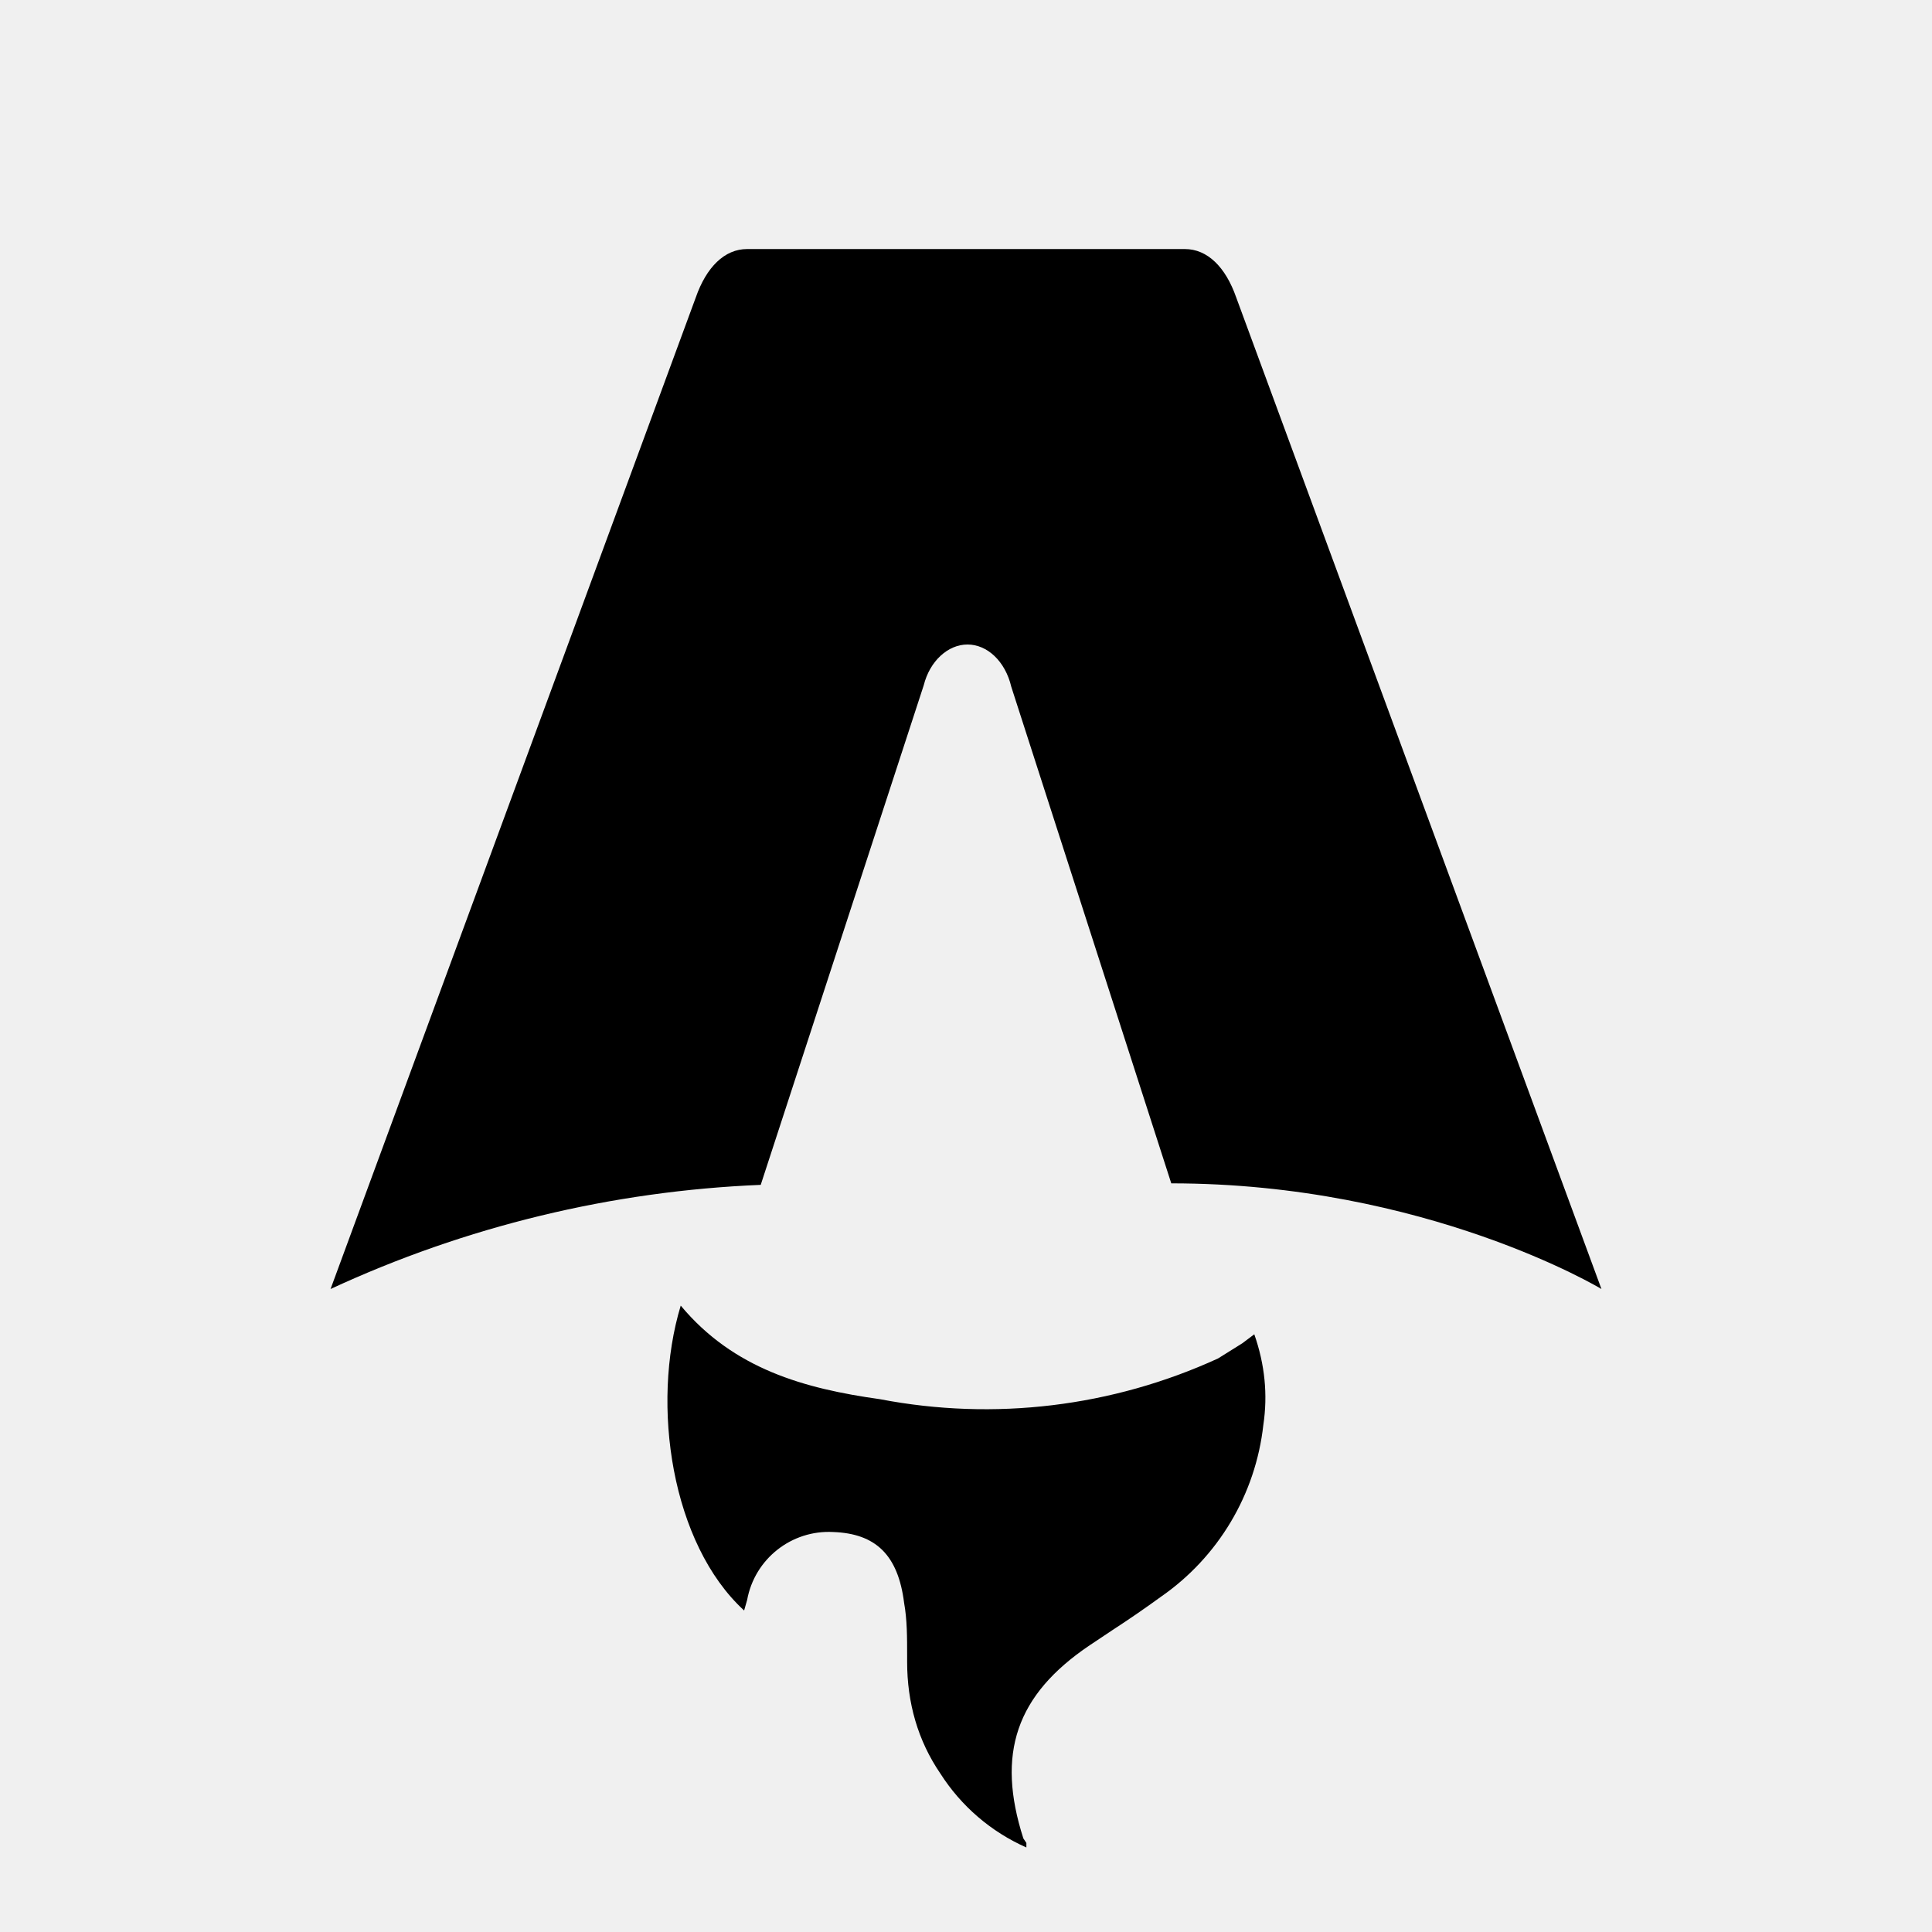
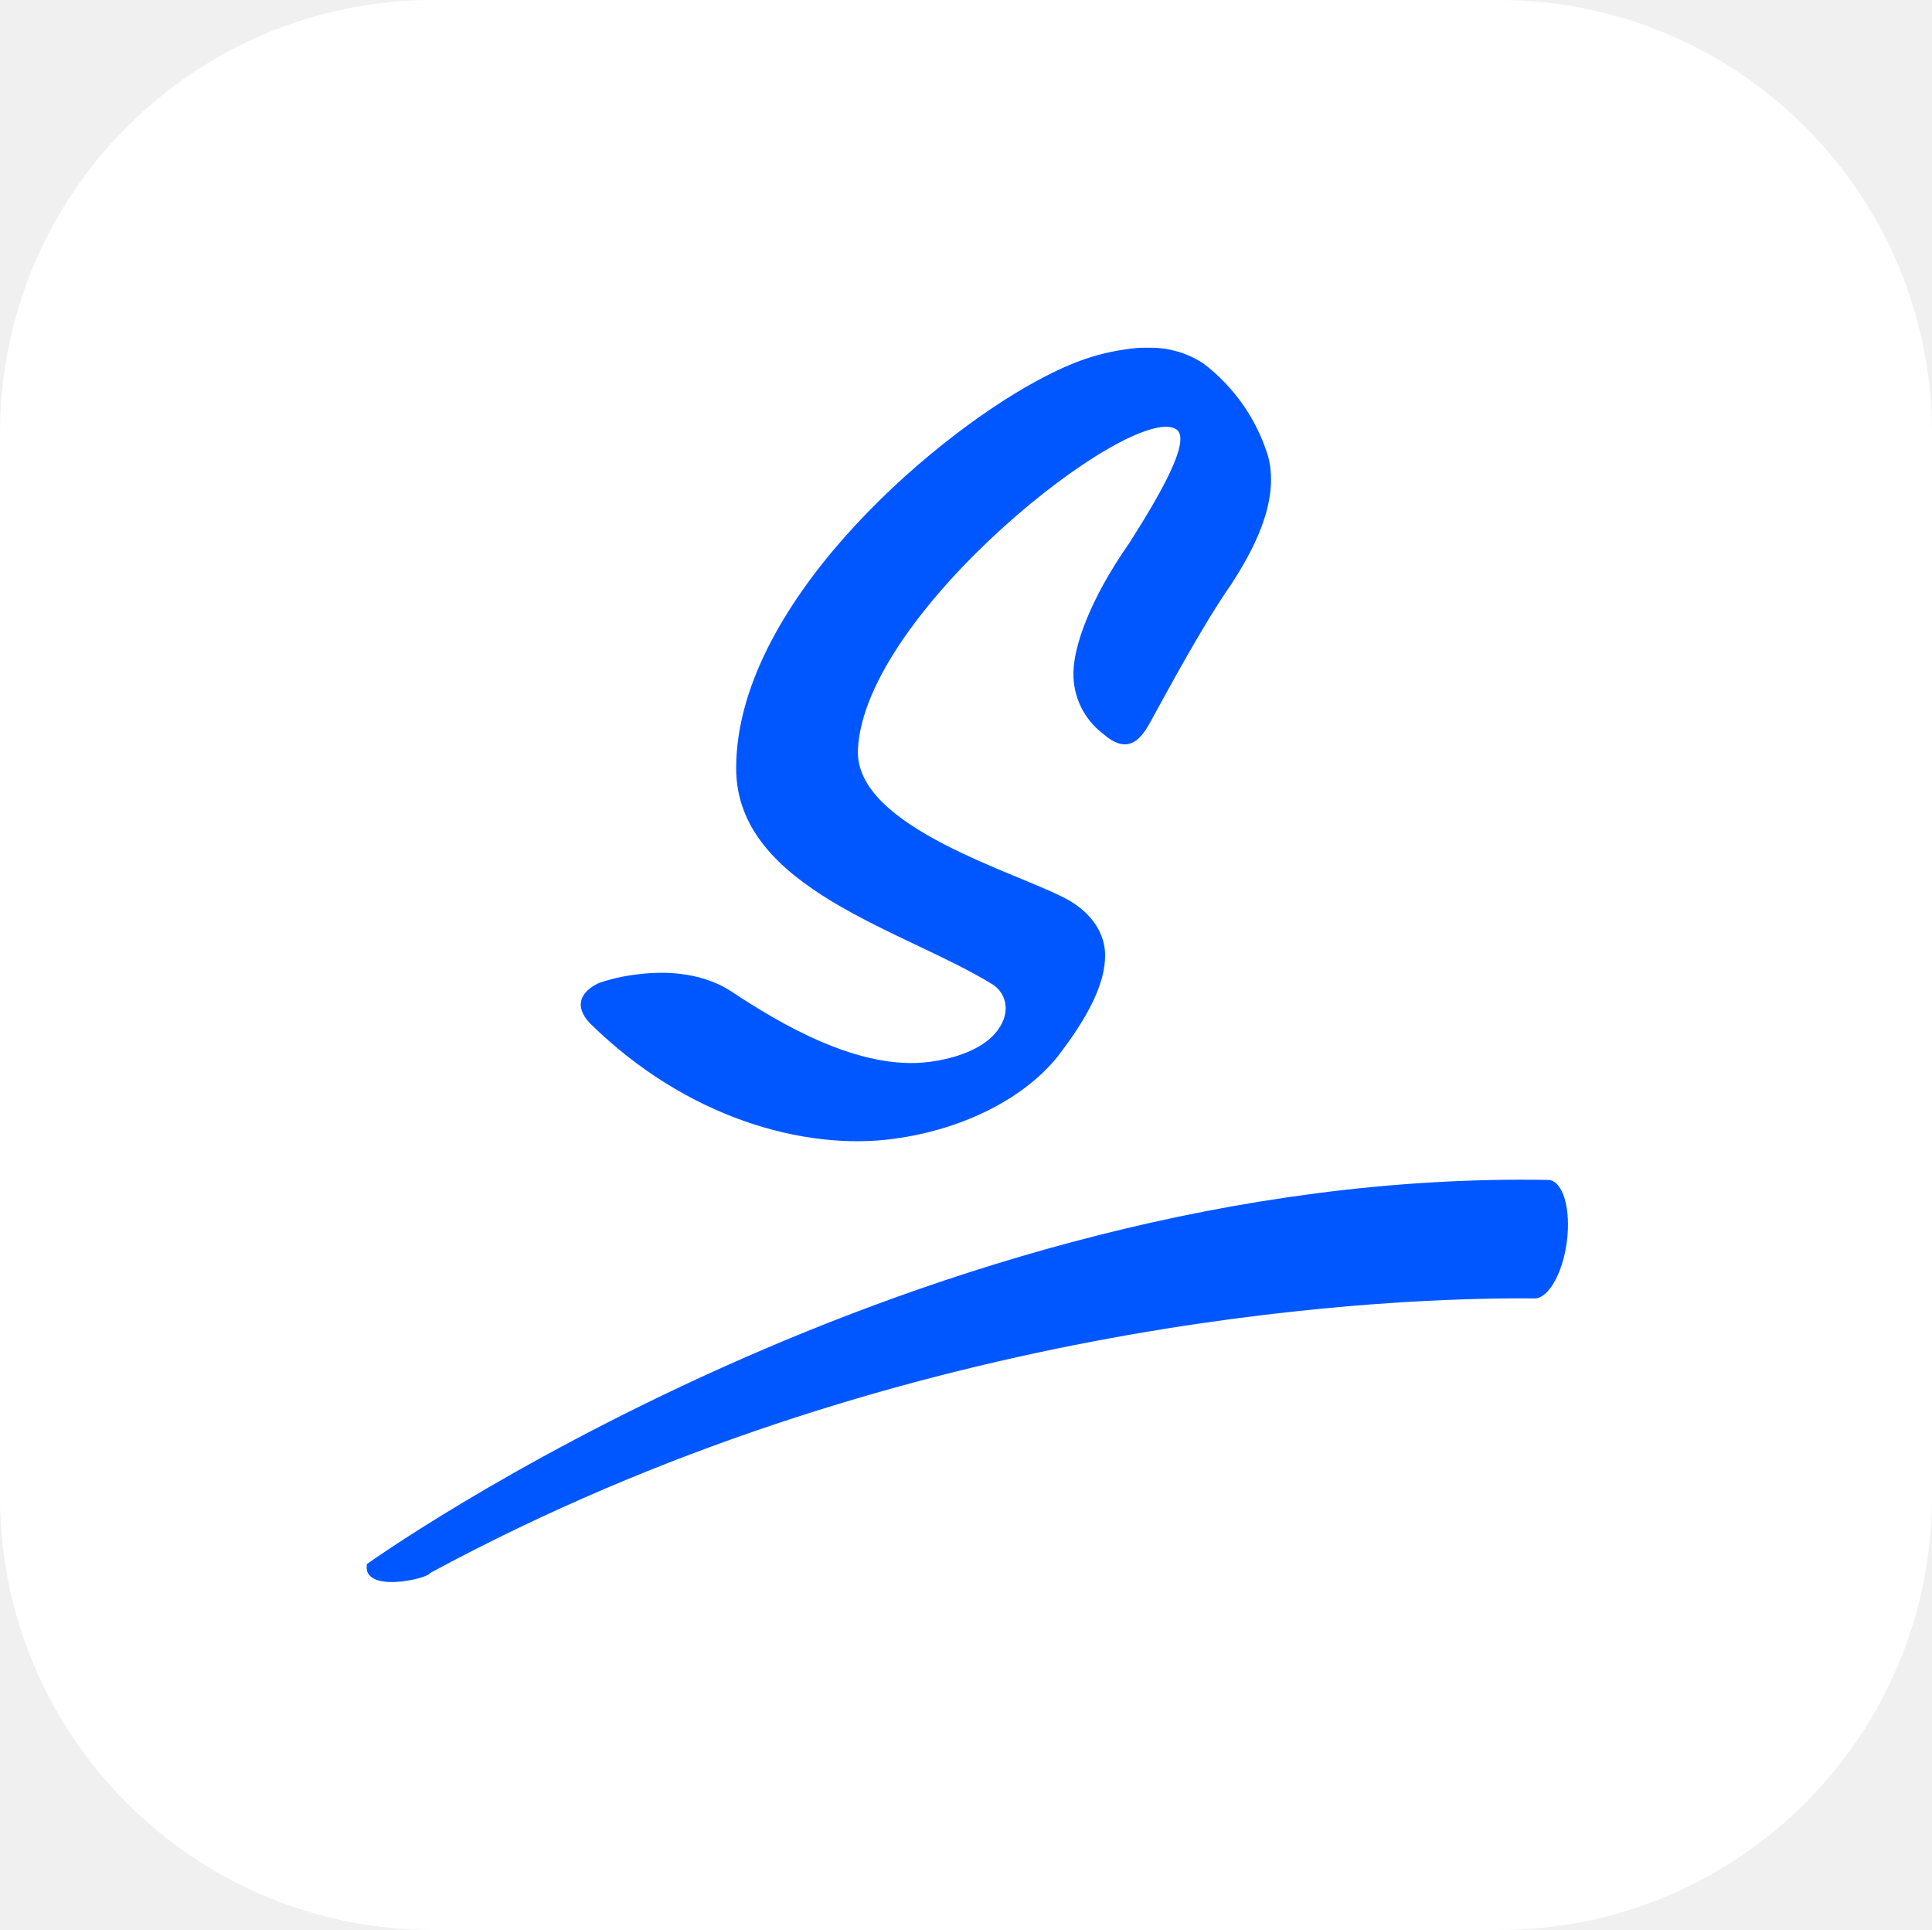
- <svg xmlns="http://www.w3.org/2000/svg" fill="none" viewBox="0 0 128 128">
-   <path d="M50.4 78.5a75.1 75.1 0 0 0-28.5 6.9l24.2-65.7c.7-2 1.9-3.2 3.4-3.2h29c1.5 0 2.7 1.2 3.4 3.2l24.2 65.7s-11.6-7-28.5-7L67 45.5c-.4-1.7-1.6-2.8-2.9-2.8-1.3 0-2.5 1.1-2.9 2.7L50.4 78.5Zm-1.1 28.2Zm-4.2-20.2c-2 6.6-.6 15.8 4.2 20.2a17.5 17.5 0 0 1 .2-.7 5.5 5.5 0 0 1 5.7-4.5c2.8.1 4.3 1.5 4.7 4.7.2 1.1.2 2.3.2 3.5v.4c0 2.7.7 5.2 2.2 7.4a13 13 0 0 0 5.7 4.9v-.3l-.2-.3c-1.8-5.6-.5-9.5 4.4-12.8l1.5-1a73 73 0 0 0 3.2-2.2 16 16 0 0 0 6.8-11.4c.3-2 .1-4-.6-6l-.8.6-1.6 1a37 37 0 0 1-22.4 2.7c-5-.7-9.7-2-13.2-6.2Z" />
-   <style>
-         path { fill: #000; }
-         @media (prefers-color-scheme: dark) {
-             path { fill: #FFF; }
-         }
-     </style>
+ <svg xmlns="http://www.w3.org/2000/svg" width="405.895" height="405.404" viewBox="0 0 405.895 405.404">
+   <defs>
+     <style>.a,.b{fill:none;}.a{clip-rule:evenodd;}.c{fill:#fff;}.d{clip-path:url(#a);}.e{isolation:isolate;}.f{clip-path:url(#b);}.g{clip-path:url(#c);}.h{fill:#0057ff;}.i{opacity:0;}.j{fill:rgba(255,255,255,0);}</style>
+     <clipPath id="a">
+       <path class="a" d="M248.224,125.851c3.122.059,4.915,6.12,3.921,13.226-.92,6.578-3.893,11.7-6.786,11.668q-.723-.008-1.542-.012l-2.669,0c-30.382.113-130.024,4.83-227.837,57.712-.148,1.06-14.159,4.481-13.27-1.874C.041,206.568,115.947,123.549,248.224,125.851ZM160.284-48.73c6.142-.823,11.254.238,15.6,3.128A38.73,38.73,0,0,1,189.45-26.037C192-16.187,185.61-5.394,181.77.592c-6.142,8.773-13.556,22.685-17.13,29.138-2.3,4.284-5.128,6.651-9.982,2.328a15.645,15.645,0,0,1-6.142-12.6c0-5.479,3.325-15.369,11.769-27.436,6.4-10.056,13.3-21.909,9.725-23.912-9.467-5.44-65.487,38.585-66.767,67.343-.773,16.509,34.277,25.987,44.243,31.616,4.87,2.827,7.688,6.928,7.688,11.647,0,5.717-3.333,12.621-9.982,21.22-6.658,8.346-19.183,15.25-34.535,17.293-18.676,2.5-43.486-4.363-63.7-24.269-3.574-3.761-1.787-6.73,1.8-8.448A37.8,37.8,0,0,1,56.68,82.7c7.422-1,14.578.04,19.948,3.547,9.982,6.619,26.871,16.786,41.7,14.8,5.627-.752,10.747-2.676,13.573-5.788,3.823-4.252,2.543-8.544-.266-10.412C113.216,73.4,77.659,64.728,77.659,39.374c0-33.8,39.9-68.712,62.935-81.247C149.03-46.481,154.408-47.946,160.284-48.73Z" transform="translate(0 49)" />
+     </clipPath>
+     <clipPath id="b">
+       <rect class="b" width="264.482" height="268.881" />
+     </clipPath>
+     <clipPath id="c">
+       <path class="b" d="M0,211.325H252.42V-49H0Z" transform="translate(0 49)" />
+     </clipPath>
+   </defs>
+   <g transform="translate(0.051 0.299)">
+     <rect class="c" width="405.895" height="405.404" rx="91" transform="translate(-0.051 -0.299)" />
+     <g transform="translate(76.949 72.701)">
+       <g class="d">
+         <g class="e" transform="translate(-6.166 -4.364)">
+           <g class="f" transform="translate(0 0)">
+             <g class="g" transform="translate(6.166 4.364)">
+               <path class="h" d="M-1-50H261.938V220.95H-1Z" transform="translate(-4.259 44.687)" />
+             </g>
+           </g>
+         </g>
+       </g>
+     </g>
+     <g class="i" transform="translate(293.959 139.447)">
+       <rect class="j" width="70.32" height="70.32" />
+       <path class="h" d="M18.509,40.853a1,1,0,0,1-1-1V23.344H1a1,1,0,0,1-1-1V18.509a1,1,0,0,1,1-1H17.509V1a1,1,0,0,1,1-1h3.836a1,1,0,0,1,1,1V17.509H39.853a1,1,0,0,1,1,1v3.836a1,1,0,0,1-1,1H23.344V39.853a1,1,0,0,1-1,1Z" transform="translate(14.734 14.734)" />
+     </g>
+   </g>
</svg>
